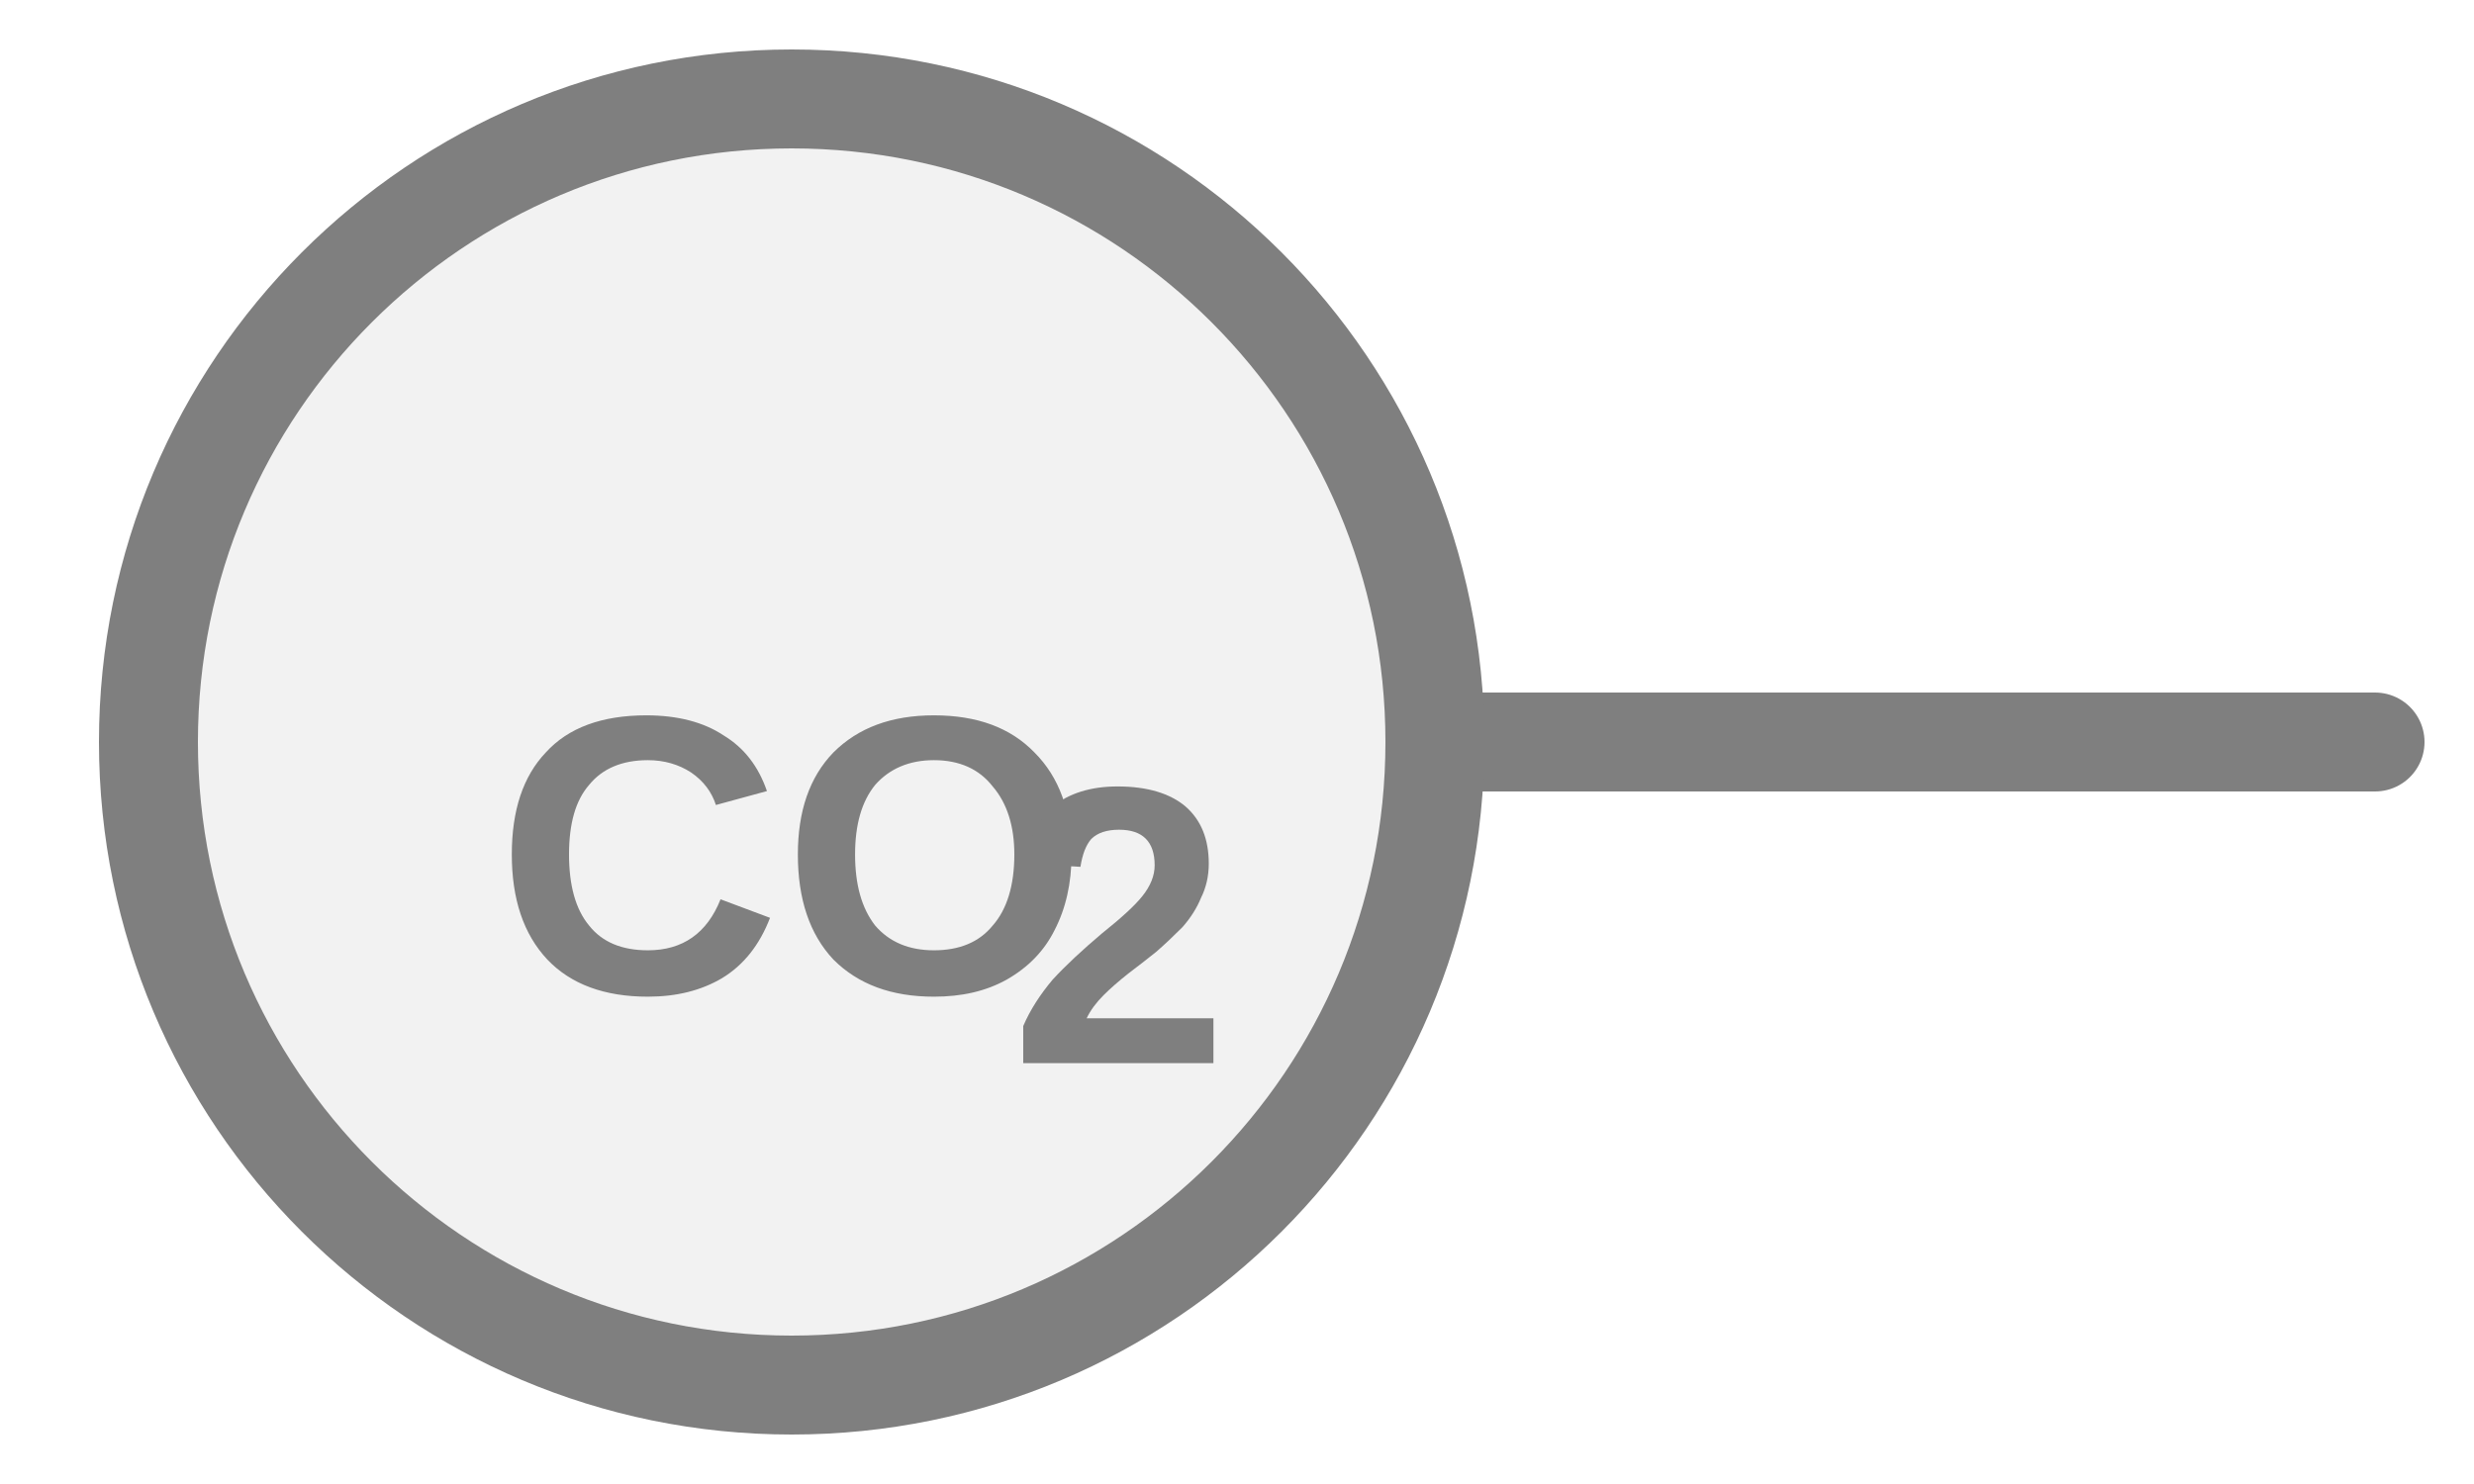
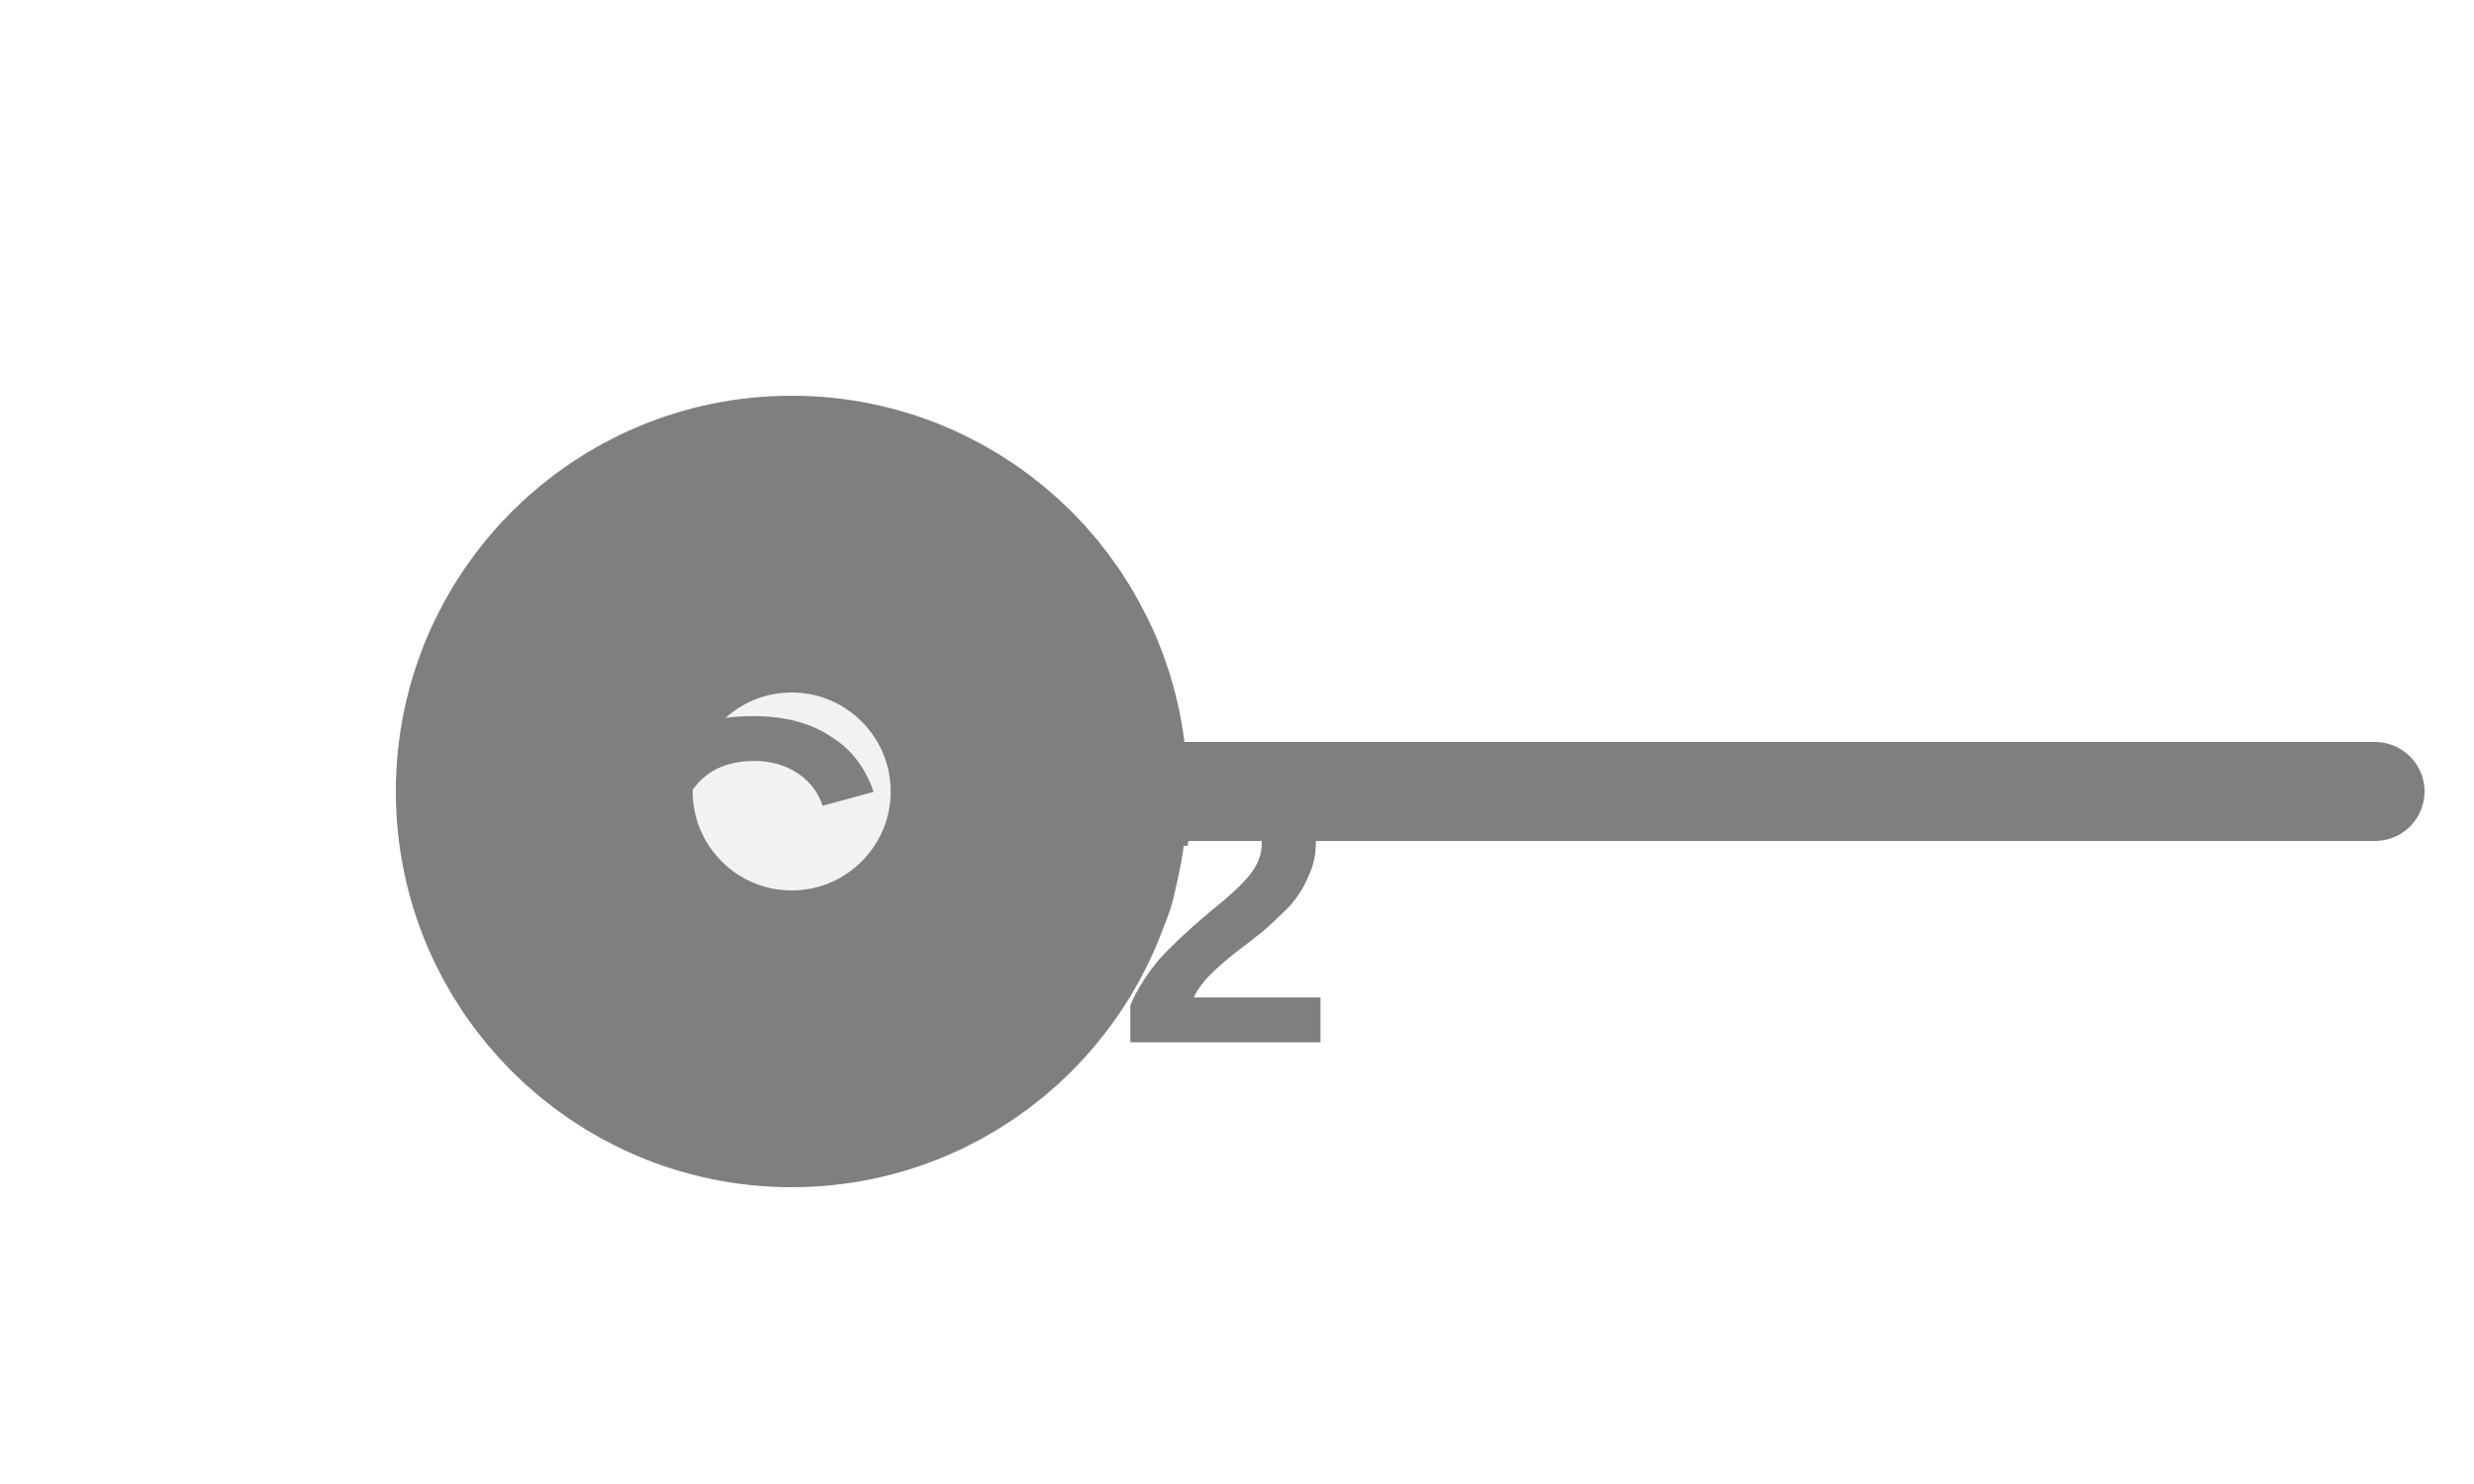
<svg xmlns="http://www.w3.org/2000/svg" width="25px" height="15px" viewBox="0 0 25 15">
-   <line x1="14.5" y1="7.5" x2="24" y2="7.5" stroke="#7f7f7f" stroke-width="1" stroke-linecap="round" />
-   <circle cx="8" cy="7.5" r="6.5" fill="#f2f2f2" stroke="#7f7f7f" stroke-width="1" />
-   <text x="8" y="8.893" fill="#7f7f7f" font-family="Arial, Helvetica, sans-serif" font-size="4" font-style="normal" font-weight="600" text-anchor="middle" dominant-baseline="middle">CO</text>
-   <text x="10.2" y="9.613" fill="#7f7f7f" font-family="Arial, Helvetica, sans-serif" font-size="4" font-style="normal" font-weight="600" text-anchor="start" dominant-baseline="middle">2</text>
+   <line x1="10.5" y1="8" x2="24" y2="8" stroke="#7f7f7f" stroke-width="1" stroke-linecap="round" />
+   <circle cx="8" cy="8" r="2.5" fill="#f2f2f2" stroke="#7f7f7f" stroke-width="3" />
+   <text x="9.08" y="8.9" fill="#7f7f7f" font-family="Arial, Helvetica, sans-serif" font-size="4" font-style="normal" font-weight="600" text-anchor="middle" dominant-baseline="middle">CO</text>
+   <text x="11.28" y="9.4" fill="#7f7f7f" font-family="Arial, Helvetica, sans-serif" font-size="4" font-style="normal" font-weight="600" text-anchor="start" dominant-baseline="middle">2</text>
</svg>
